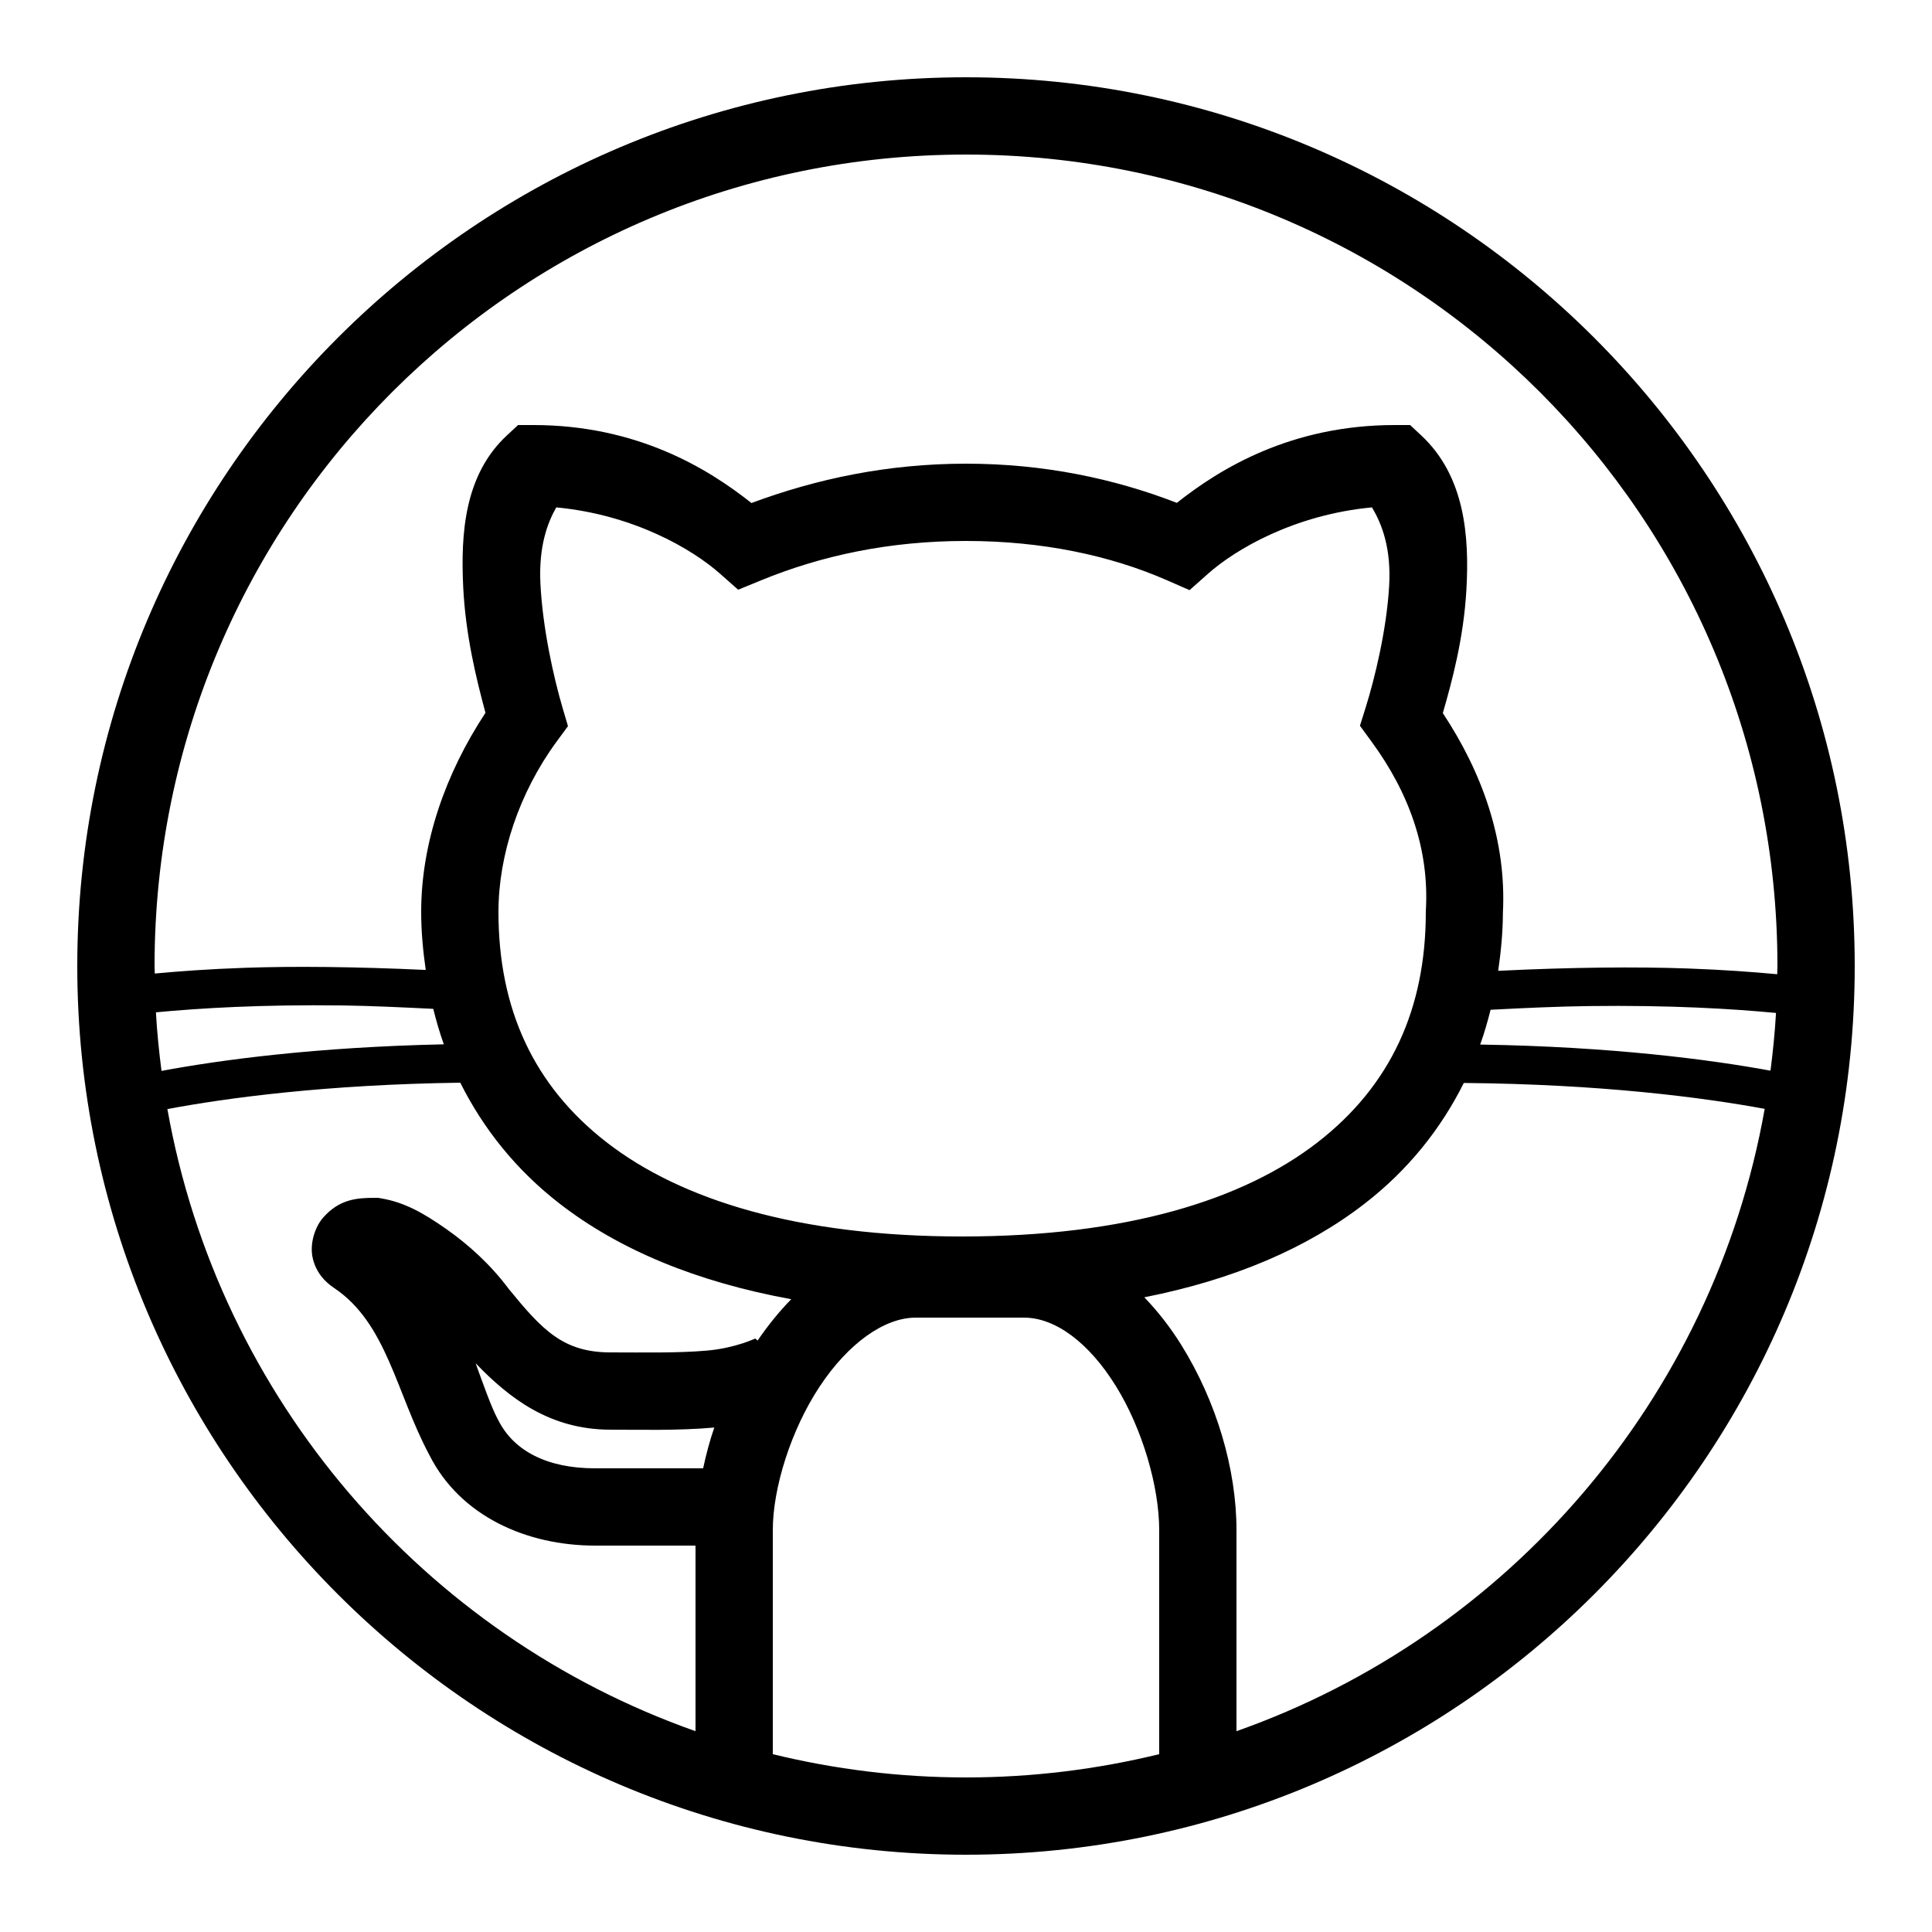
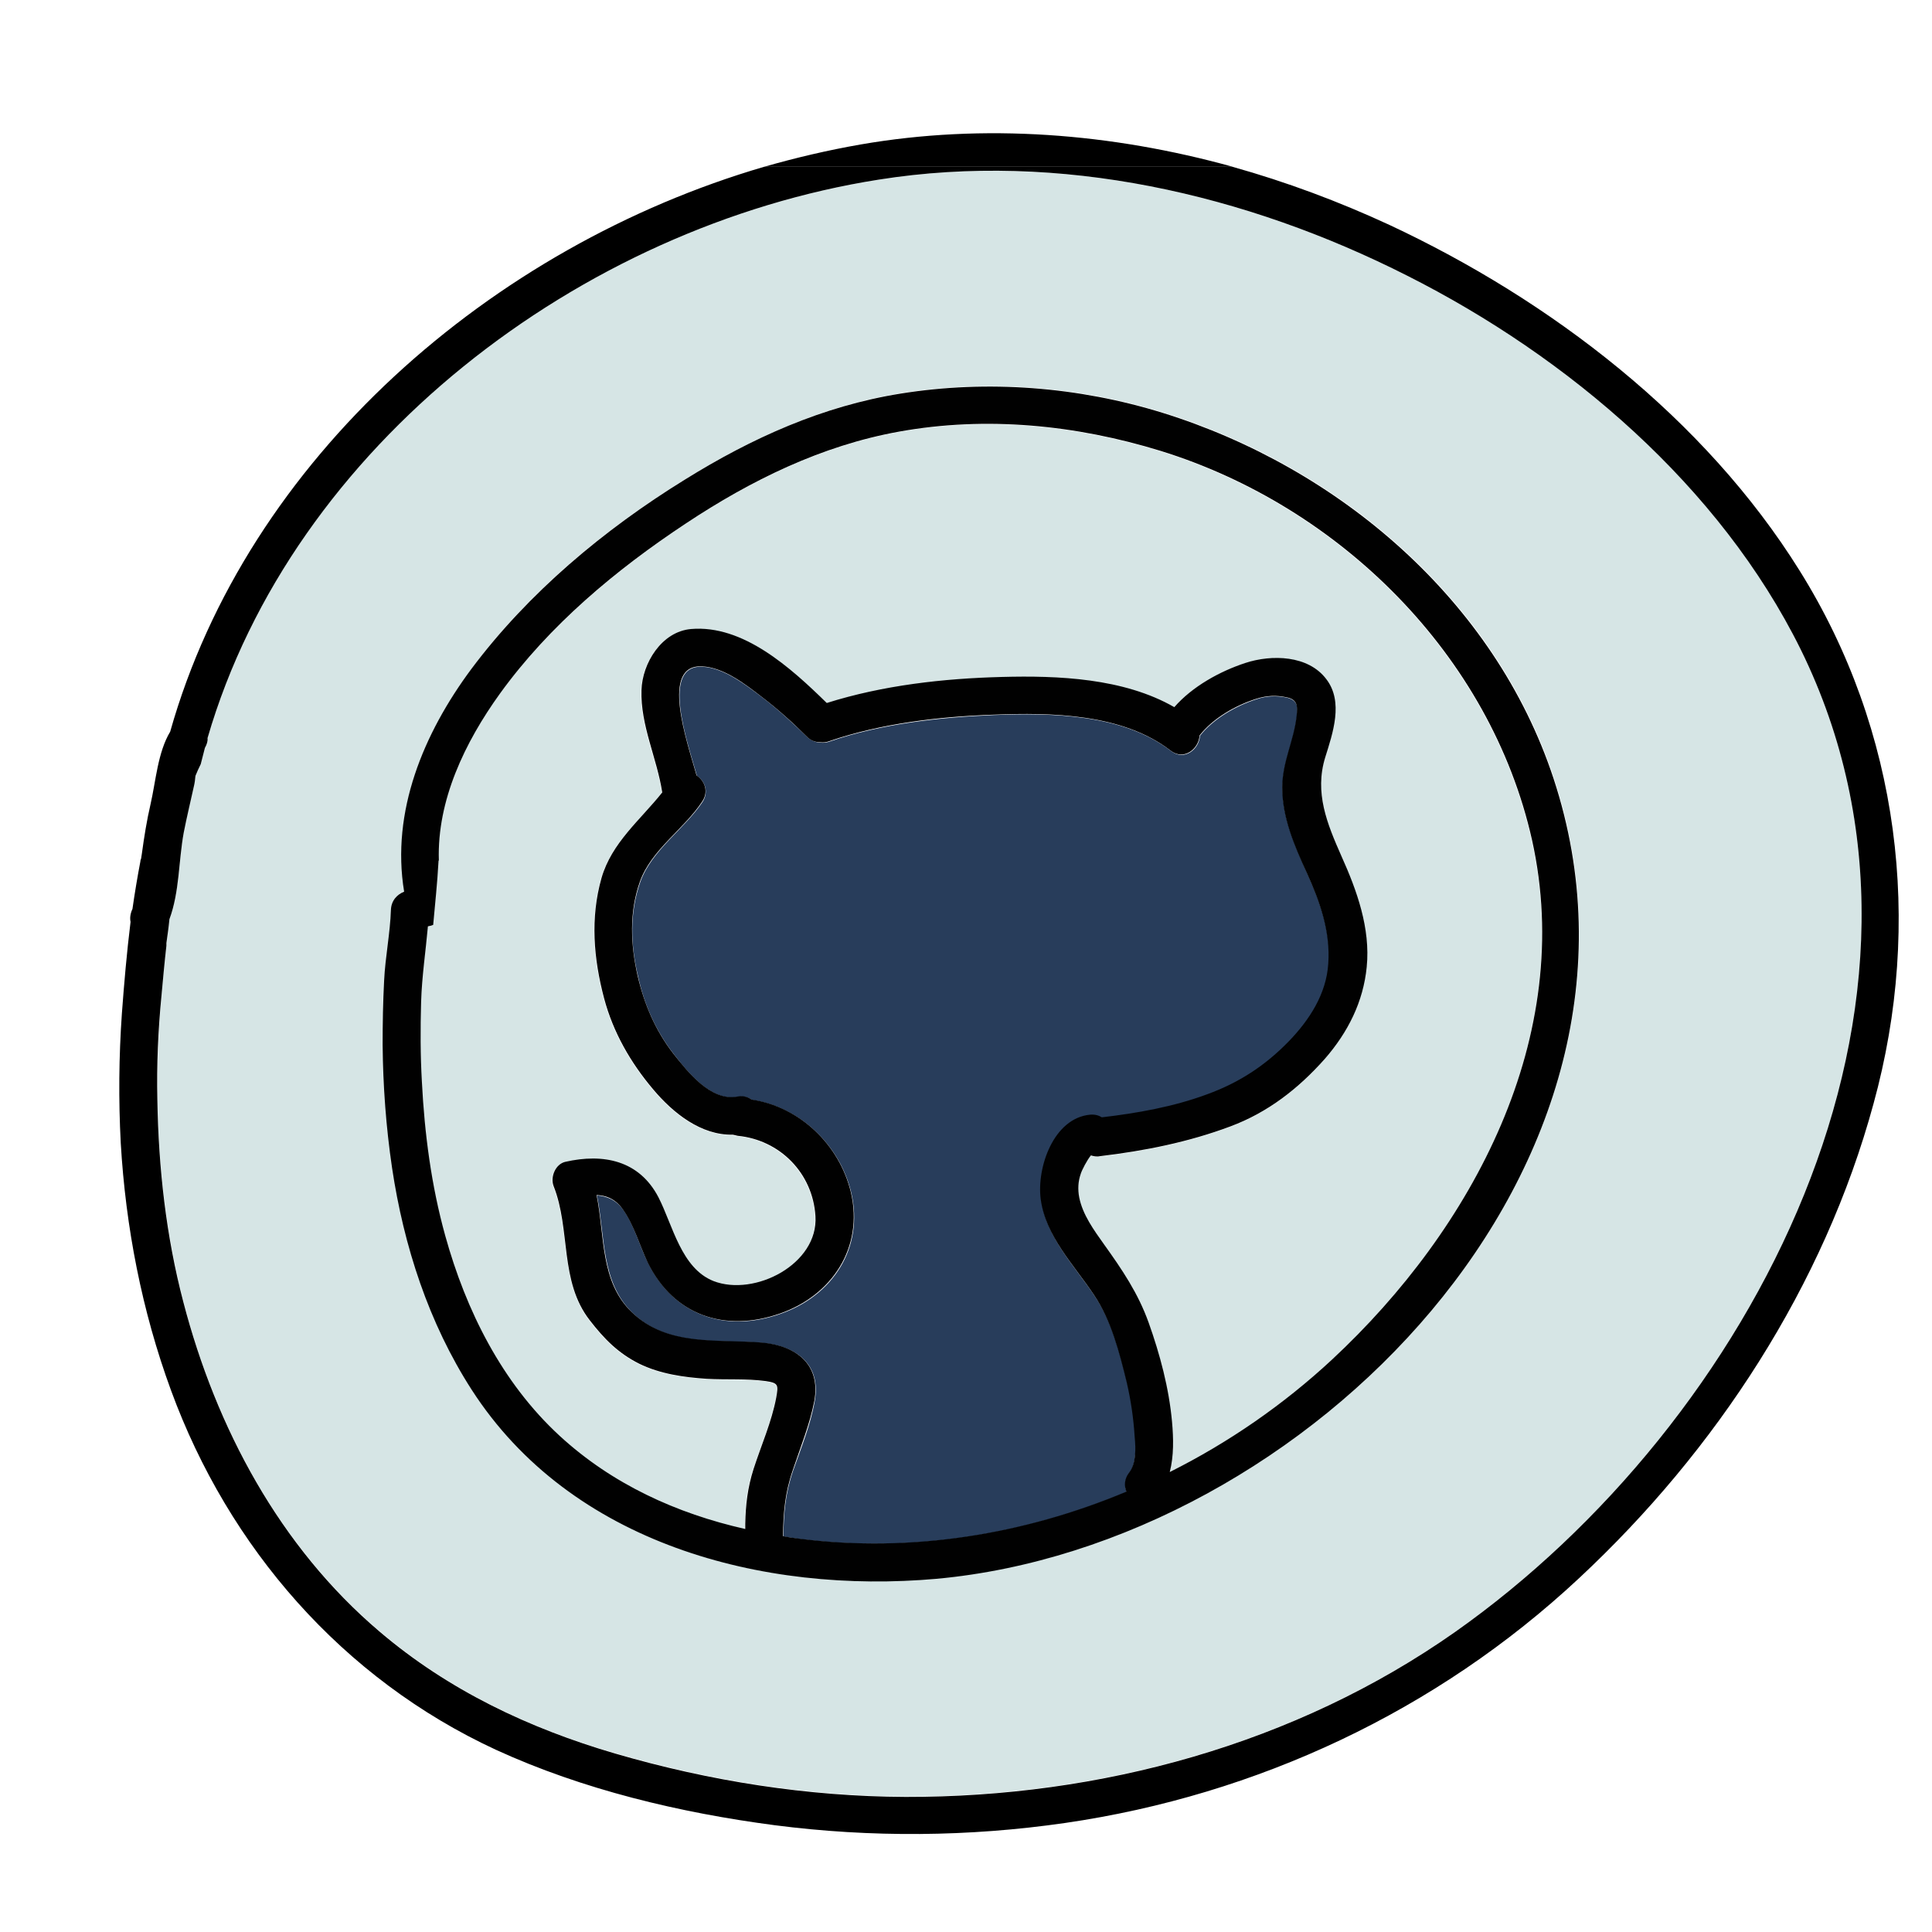
- <svg xmlns="http://www.w3.org/2000/svg" viewBox="0 0 50 50" width="50px" height="50px">
-   <path d="M 25 2 C 12.311 2 2 12.311 2 25 C 2 37.689 12.311 48 25 48 C 37.689 48 48 37.689 48 25 C 48 12.311 37.689 2 25 2 z M 25 4 C 36.607 4 46 13.393 46 25 C 46 25.071 45.995 25.142 45.994 25.213 C 45.355 25.154 44.616 25.098 43.676 25.064 C 42.347 25.017 40.672 25.031 38.773 25.125 C 38.844 24.635 38.893 24.137 38.895 23.627 C 38.991 21.754 38.363 20.002 37.34 18.455 C 37.587 17.601 37.877 16.515 37.949 15.283 C 38.032 13.879 37.911 12.322 36.783 11.27 L 36.494 11 L 36.1 11 C 33.417 11 31.58 12.123 30.457 13.014 C 28.836 12.386 27.012 12 25 12 C 22.976 12 21.136 12.391 19.447 13.018 C 18.325 12.127 16.487 11 13.801 11 L 13.408 11 L 13.119 11.268 C 12.021 12.287 11.92 13.802 11.988 15.199 C 12.049 16.432 12.322 17.552 12.564 18.447 C 11.524 20.025 10.9 21.822 10.9 23.6 C 10.9 24.111 10.948 24.61 11.018 25.102 C 9.212 25.018 7.602 25.002 6.324 25.047 C 5.385 25.08 4.645 25.136 4.006 25.195 C 4.005 25.13 4 25.065 4 25 C 4 13.393 13.393 4 25 4 z M 14.396 13.131 C 16.414 13.322 17.932 14.223 18.635 14.848 L 19.104 15.262 L 19.682 15.025 C 21.263 14.374 23.027 14 25 14 C 26.973 14 28.737 14.376 30.199 15.016 L 30.785 15.273 L 31.264 14.848 C 31.967 14.223 33.487 13.322 35.506 13.131 C 35.774 13.576 36.007 14.209 35.951 15.166 C 35.884 16.312 35.577 17.56 35.346 18.301 L 35.195 18.783 L 35.494 19.191 C 36.484 20.541 36.988 22.001 36.902 23.545 L 36.9 23.572 L 36.9 23.6 C 36.9 26.095 36.002 28.092 34.088 29.572 C 32.174 31.052 29.153 32 24.9 32 C 20.648 32 17.625 31.052 15.711 29.572 C 13.797 28.092 12.9 26.095 12.9 23.6 C 12.9 22.135 13.429 20.524 14.406 19.191 L 14.699 18.793 L 14.559 18.318 C 14.327 17.53 14.043 16.254 13.986 15.102 C 13.939 14.143 14.166 13.537 14.396 13.131 z M 8.885 26.021 C 9.591 26.031 10.401 26.069 11.213 26.109 C 11.29 26.421 11.379 26.728 11.486 27.027 C 8.179 27.097 5.705 27.43 4.18 27.715 C 4.115 27.214 4.064 26.71 4.035 26.199 C 5.162 26.092 6.751 25.994 8.885 26.021 z M 41.115 26.037 C 43.248 26.01 44.836 26.108 45.963 26.215 C 45.934 26.718 45.884 27.216 45.82 27.709 C 44.241 27.419 41.7 27.087 38.307 27.033 C 38.412 26.74 38.5 26.438 38.576 26.133 C 39.471 26.085 40.345 26.047 41.115 26.037 z M 11.912 28.02 C 12.509 29.215 13.362 30.283 14.488 31.154 C 16.029 32.346 18.032 33.178 20.477 33.623 C 20.157 33.952 19.866 34.313 19.607 34.693 L 19.547 34.641 C 19.552 34.634 19.05 34.886 18.299 34.953 C 17.548 35.02 16.622 35 15.801 35 C 14.576 35 14.036 34.421 13.174 33.367 C 12.696 32.724 12.114 32.202 11.549 31.807 C 10.97 31.401 10.476 31.116 9.865 31.014 L 9.783 31 L 9.699 31 C 9.233 31 8.781 31.034 8.359 31.516 C 8.149 31.757 8.003 32.203 8.098 32.58 C 8.192 32.958 8.431 33.19 8.645 33.332 C 10.011 34.243 10.253 36.047 11.109 37.65 C 11.909 39.244 13.636 40 15.4 40 L 18 40 L 18 44.803 C 10.968 42.321 5.665 36.205 4.332 28.703 C 5.863 28.415 8.427 28.068 11.912 28.02 z M 37.883 28.027 C 41.446 28.058 44.081 28.404 45.67 28.697 C 44.339 36.202 39.034 42.32 32 44.803 L 32 39.6 C 32 38.015 31.48 36.268 30.574 34.811 C 30.299 34.368 29.976 33.95 29.615 33.574 C 31.93 33.117 33.832 32.299 35.312 31.154 C 36.437 30.285 37.288 29.22 37.883 28.027 z M 23.699 34.1 L 26.5 34.1 C 27.313 34.1 28.18 34.747 28.875 35.865 C 29.57 36.983 30 38.484 30 39.6 L 30 45.398 C 28.397 45.789 26.724 46 25 46 C 23.276 46 21.603 45.789 20 45.398 L 20 39.6 C 20 38.509 20.468 37.011 21.209 35.889 C 21.95 34.766 22.886 34.1 23.699 34.1 z M 12.309 35.281 C 13.174 36.179 14.223 37 15.801 37 C 16.58 37 17.552 37.028 18.477 36.945 C 18.48 36.945 18.483 36.944 18.486 36.943 C 18.365 37.293 18.274 37.646 18.197 38 L 15.4 38 C 14.167 38 13.296 37.554 12.895 36.752 L 12.887 36.738 L 12.881 36.727 C 12.716 36.421 12.501 35.811 12.309 35.281 z" />
+ <svg xmlns="http://www.w3.org/2000/svg" viewBox="0 0 512 512" width="48px" height="48px">
+   <path fill="#283D5B" d="M346.4,231.4c-3.2-7.2-6.5-14.5-6.5-22.6c0-6.8,3.1-12.4,3.8-18.9c0.3-2.6,0.2-4.3-2.6-5c-2.8-0.6-5.4-0.5-8.1,0.4c-5.3,1.7-11.4,5.1-15,9.7c-0.2,3.5-4.1,6.8-7.7,4c-12.7-9.8-31.6-10.1-46.9-9.5c-14.4,0.6-29.8,2.3-43.5,7c-0.8,0.3-1.7,0.4-2.4,0.3c-1.2,0-2.5-0.5-3.6-1.5c-3.8-3.7-7.7-7.3-11.9-10.5c-4.4-3.3-10.1-7.8-15.8-8.1c-11.2-0.6-4.1,19.8-1.5,28.9c2.1,1.4,3.2,4.2,1.5,6.9c-4.8,7.2-13.5,12.8-16.5,21.2c-2.9,8.2-2.6,16.7-0.6,25.1c1.7,7.6,4.7,14.4,9.5,20.6c3.7,4.8,9.9,12.6,16.9,11.3c1.5-0.3,2.8,0.1,3.8,0.8c12.8,1.9,23.3,12,26.3,24.6c3.4,14.6-4.9,27.3-18.8,32.1c-14.6,5.1-28.1,0.4-35-13.4c-2.3-4.5-3.6-9.8-6.5-14c-1.9-2.7-4.3-3.8-7.1-4c2.2,10.8,1,22.9,9.4,31.1c9.5,9.2,22.5,7,34.5,8c9,0.8,15.6,5.7,13.8,15.5c-1.1,6.2-3.6,12.3-5.7,18.3c-2.1,6.1-2.5,11.3-2.6,17.5c1.5,0.2,3.1,0.5,4.6,0.7c29.4,3.7,59.2-1.1,86.4-12.5c-0.6-1.5-0.6-3.3,0.7-5c1.8-2.4,1.7-6.5,1.6-9.3c-0.2-4.8-0.9-9.7-2.1-14.4c-1.9-7.8-4.1-16.4-8.6-23.1c-5.3-8-12.9-15.6-14.2-25.5c-1.1-8.4,3.4-21.5,13.1-22.4c1.2-0.1,2.3,0.2,3.1,0.7c9.4-1.2,19-2.8,27.9-6.1c8.5-3.2,15.4-7.6,21.7-14.1c5.4-5.6,9.9-12.6,10.4-20.5C352.7,246.9,349.9,239.1,346.4,231.4z" />
+   <path fill="#D6E5E5" d="M405.9,222.7c-11-49-51-88.4-98.4-103.1c-22.4-6.9-46.3-9.3-69.4-5.1c-20.5,3.7-39.1,12.9-56.4,24.3c-18.5,12.3-36.1,27-49.3,45.1c-9.3,12.8-16.7,28.3-16.2,44.2c0,0.1-0.1,0.3-0.1,0.4c-0.3,5.6-0.9,11.1-1.4,16.7c-0.5,0.2-0.9,0.3-1.4,0.4c-0.6,6.6-1.6,13.3-1.8,20c-0.2,7-0.2,14,0.2,21.1c0.7,13.8,2.5,27.6,6.2,40.9c5.6,19.8,15,38.9,30.3,53c13.9,12.8,31.1,20.6,49.2,24.7v-0.7c0-0.2,0-0.5,0-0.7c0.1-4.9,0.5-9.5,2.2-14.5c2-6.2,4.8-12.5,6-18.9c0.6-3.4,0.6-3.9-2.8-4.4c-5.1-0.7-10.4-0.3-15.6-0.6c-6.1-0.4-12.4-1.3-17.9-4c-5.6-2.8-9.3-6.6-13.1-11.5c-8-10.4-5-24-9.6-35.6c-0.9-2.3,0.5-5.8,3.1-6.4c10.1-2.3,19.6-0.4,24.7,9.4c3.9,7.3,6,18.8,14.6,22.2c11,4.3,27.8-4.4,27-17.2c-0.7-11.3-9.4-20.2-20.6-21.3c-0.5,0-0.9-0.1-1.3-0.3c-8.4,0.2-15.8-5.7-21.1-12c-6-7.1-10.6-15.1-13-24.1c-2.8-10.6-3.7-21.3-0.7-31.9c2.7-9.5,10.3-15.4,16.1-22.7c-1.4-9.1-5.8-17.7-5.5-27.1c0.2-7.2,5.3-15.5,13.1-16.2c13.8-1.2,26.4,10.2,36,19.6c14.9-4.6,30.9-6.5,46.4-6.9c14.9-0.4,32.3,0.4,45.7,8c4.8-5.5,12.1-9.5,18.8-11.7c7-2.3,16.7-2.1,21.5,4.3c4.6,6,1.7,14.3-0.3,20.7c-2.9,9.4,0.4,17.7,4.3,26.2c4.1,9.1,7.7,19.1,6.7,29.3c-1,9.3-5,17.4-11.1,24.4c-6.9,7.9-15.1,14.2-25,17.9c-11.2,4.2-22.8,6.5-34.6,7.9c-0.9,0.1-1.7,0-2.4-0.2c-1,1.2-2.4,3.9-2.7,4.9c-0.7,2-0.8,4.1-0.4,6.2c0.9,4.6,3.9,8.8,6.6,12.5c4.8,6.6,9,12.9,11.8,20.7c3,8.4,5.4,17.4,6.2,26.3c0.4,4.4,0.5,9-0.6,13.3c15.7-7.8,30.2-17.9,43-29.8C390.2,325.7,417.6,274.8,405.9,222.7z" />
+   <path fill="#D6E5E5" d="M477.2,172.1c-21.3-43.4-61.6-77.5-104.2-99C330.3,51.4,280.8,40,232.9,47.6C154,60,77.6,117.9,55,195.5c0,0.9-0.2,1.7-0.7,2.6c-0.4,1.4-0.8,2.9-1.1,4.3c-0.5,1-1,2-1.4,3.1c-0.1,0.9-0.3,1.9-0.4,2.7c-0.9,4.1-2,8.2-2.7,12.3c-1.4,7.7-1.1,15.7-3.8,23c-0.2,2.1-0.5,4.2-0.8,6.3c0,0.3,0,0.5,0,0.7c-0.5,4.4-0.9,8.8-1.3,13.2c-0.8,9.2-1.2,18.4-1.1,27.6c0.3,18.1,2.4,36.2,6.9,53.7c8.7,33.3,25.5,64.8,52,87.3c18.2,15.5,39.5,25.7,62.4,32.3c25,7.3,51,11.4,77.1,11.5c51.5,0.1,103.2-13.9,145.6-43.7C464.1,377.2,523.2,265.6,477.2,172.1z M248.3,418.3c-46.2,4.2-96.9-9.2-123.2-50.1c-11.4-17.7-18-38.1-21.1-58.8c-1.6-10.8-2.5-21.7-2.5-32.6c0-5.7,0.1-11.4,0.4-17.1c0.4-6.3,1.6-12.5,1.8-18.7c0.1-2.4,1.6-4.1,3.5-4.8c-3.5-21.2,5.1-41.9,17.8-59c15-20.3,35.2-37,56.6-50.2c17.7-10.9,36.5-19.5,57.2-22.8c23-3.7,47.1-1.8,69.4,5.1c46.6,14.5,88.1,49.6,103.6,96.9C445.4,308.6,346.2,409.4,248.3,418.3z" />
+   <path d="M228,38.3c-8.6,1.5-17.1,3.5-25.5,5.9h124.2C294.6,35.3,260.8,32.6,228,38.3z" />
+   <path d="M476.9,151.2c-25.2-40.4-65.9-71.6-108.7-91.6c-13.4-6.2-27.3-11.4-41.6-15.4H202.5C130.4,65.3,65.6,121.4,45.1,193.9c-3.3,5.5-3.8,13.1-5.2,19.2c-1,4.3-1.7,8.7-2.3,13.1c-0.1,0.4-0.1,0.9-0.2,1.3c-0.1,0.3-0.2,0.5-0.2,0.8c-0.8,4.2-1.5,8.4-2.1,12.6c0,0.1-0.1,0.1-0.1,0.2c-0.5,1.2-0.6,2.3-0.4,3.2c-1,8.1-1.7,16.2-2.3,24.3c-0.8,11.4-0.9,22.9-0.3,34.3c1.3,22.3,5.6,44.5,13.3,65.5c15.3,41.8,45.5,76.5,86.1,95.3c23.1,10.6,48.8,16.7,73.9,20c25.5,3.3,51.5,3.1,77-0.6c50.9-7.4,98.5-29.7,136.1-64.8c36.4-33.9,65-77.6,78.1-125.8C509.7,244.6,503.4,193.6,476.9,151.2z M385.6,432.5c-42.4,29.8-94.1,43.8-145.6,43.7C214,476.1,188,472,163,464.7c-22.9-6.7-44.2-16.8-62.4-32.3c-26.5-22.5-43.3-54-52-87.3c-4.6-17.5-6.6-35.6-6.9-53.7c-0.2-9.2,0.2-18.4,1.1-27.6c0.4-4.4,0.8-8.8,1.3-13.2c0-0.2,0-0.5,0-0.7c0.3-2.1,0.6-4.2,0.8-6.3c2.7-7.3,2.4-15.4,3.8-23c0.8-4.1,1.8-8.2,2.7-12.3c0.2-0.8,0.3-1.7,0.4-2.7c0.4-1,0.9-2.1,1.4-3.1c0.4-1.4,0.7-2.9,1.1-4.3c0.5-0.9,0.8-1.8,0.7-2.6C77.6,117.9,154,60,232.9,47.6c47.9-7.6,97.3,3.8,140.1,25.5c42.6,21.5,82.8,55.7,104.2,99C523.2,265.6,464.1,377.2,385.6,432.5z" />
+   <path fill="#010101" d="M411.7,206.3c-15.6-47.3-57-82.4-103.6-96.9c-22.3-6.9-46.3-8.8-69.4-5.1c-20.7,3.3-39.5,11.8-57.2,22.8c-21.4,13.2-41.5,30-56.6,50.2c-12.7,17.1-21.3,37.8-17.8,59c-1.8,0.7-3.4,2.3-3.5,4.8c-0.2,6.2-1.5,12.5-1.8,18.7c-0.3,5.7-0.4,11.4-0.4,17.1c0.1,10.9,0.9,21.8,2.5,32.6c3.1,20.7,9.7,41.1,21.1,58.8c26.3,40.8,77,54.2,123.2,50.1C346.2,409.4,445.4,308.6,411.7,206.3z M299.2,390.3c-1.3,1.7-1.3,3.5-0.7,5c-27.2,11.4-57,16.2-86.4,12.5c-1.5-0.2-3.1-0.4-4.6-0.7c0.1-6.2,0.5-11.4,2.6-17.5c2-6,4.5-12.1,5.7-18.3c1.8-9.8-4.9-14.7-13.8-15.5c-12.1-1-25,1.1-34.5-8c-8.5-8.1-7.2-20.3-9.4-31.1c2.8,0.1,5.2,1.2,7.1,4c2.9,4.2,4.3,9.4,6.5,14c6.9,13.9,20.4,18.5,35,13.4c13.8-4.8,22.2-17.5,18.8-32.1c-3-12.6-13.5-22.7-26.3-24.6c-1-0.7-2.2-1.1-3.8-0.8c-7,1.3-13.1-6.5-16.9-11.3c-4.8-6.2-7.7-13-9.5-20.6c-1.9-8.4-2.3-16.9,0.6-25.1c3-8.4,11.7-13.9,16.5-21.2c1.8-2.7,0.6-5.5-1.5-6.9c-2.6-9.2-9.7-29.5,1.5-28.9c5.8,0.3,11.5,4.8,15.8,8.1c4.2,3.2,8.2,6.8,11.9,10.5c1.1,1.1,2.3,1.5,3.6,1.5c0.8,0.1,1.6,0,2.4-0.3c13.7-4.7,29.1-6.5,43.5-7c15.3-0.6,34.2-0.3,46.9,9.5c3.6,2.8,7.5-0.5,7.7-4c3.6-4.6,9.6-8,15-9.7c2.8-0.9,5.3-1,8.1-0.4c2.9,0.6,2.9,2.4,2.6,5c-0.7,6.5-3.8,12.1-3.8,18.9c0,8,3.2,15.4,6.5,22.6c3.5,7.7,6.3,15.6,5.7,24.1c-0.5,8-5,14.9-10.4,20.5c-6.3,6.5-13.2,11-21.7,14.1c-8.9,3.3-18.5,5-27.9,6.1c-0.8-0.5-1.8-0.8-3.1-0.7c-9.7,0.9-14.2,14-13.1,22.4c1.3,9.9,8.9,17.5,14.2,25.5c4.5,6.7,6.7,15.3,8.6,23.1c1.1,4.7,1.8,9.5,2.1,14.4C301,383.8,301.1,387.9,299.2,390.3z M353,360.3c-12.8,11.9-27.4,22-43,29.8c1.1-4.3,1-8.9,0.6-13.3c-0.8-8.9-3.2-17.9-6.2-26.3c-2.8-7.8-7-14-11.8-20.7c-2.7-3.8-5.7-7.9-6.6-12.5c-0.4-2.1-0.3-4.2,0.4-6.2c0.3-1,1.7-3.7,2.7-4.9c0.7,0.2,1.5,0.4,2.4,0.2c11.8-1.4,23.4-3.7,34.6-7.9c9.9-3.7,18-10,25-17.9c6.1-7,10.2-15.1,11.1-24.4c1-10.2-2.6-20.2-6.7-29.3c-3.8-8.6-7.2-16.8-4.3-26.2c2-6.4,4.9-14.7,0.3-20.7c-4.8-6.4-14.5-6.6-21.5-4.3c-6.7,2.2-14,6.2-18.8,11.7c-13.4-7.7-30.8-8.4-45.7-8c-15.5,0.4-31.5,2.2-46.4,6.9c-9.6-9.4-22.2-20.8-36-19.6c-7.8,0.7-12.9,9.1-13.1,16.2c-0.3,9.3,4.1,18,5.5,27.1c-5.8,7.3-13.4,13.3-16.1,22.7c-3,10.6-2.1,21.3,0.7,31.9c2.4,9,7,17,13,24.1c5.3,6.3,12.7,12.2,21.1,12c0.4,0.1,0.8,0.2,1.3,0.3c11.2,1.1,19.9,9.9,20.6,21.3c0.8,12.7-16.1,21.4-27,17.2c-8.6-3.4-10.8-14.8-14.6-22.2c-5.1-9.8-14.6-11.7-24.7-9.4c-2.6,0.6-4,4-3.1,6.4c4.6,11.6,1.5,25.2,9.6,35.6c3.8,4.9,7.5,8.7,13.1,11.5c5.5,2.7,11.8,3.6,17.9,4c5.2,0.3,10.4-0.1,15.6,0.6c3.4,0.5,3.4,1,2.8,4.4c-1.2,6.4-4,12.7-6,18.9c-1.6,5-2.1,9.6-2.2,14.5c0,0.2,0,0.5,0,0.7v0.7c-18.2-4.1-35.3-11.9-49.2-24.7c-15.3-14.1-24.8-33.2-30.3-53c-3.7-13.3-5.5-27.1-6.2-40.9c-0.4-7-0.4-14-0.2-21.1c0.2-6.7,1.2-13.3,1.8-20c0.5-0.1,1-0.2,1.4-0.4c0.5-5.6,1.1-11.1,1.4-16.7c0-0.1,0-0.3,0.1-0.4c-0.5-15.9,6.9-31.3,16.2-44.2c13.1-18.1,30.7-32.8,49.3-45.1c17.2-11.4,35.9-20.6,56.4-24.3c23.2-4.2,47-1.8,69.4,5.1c47.4,14.7,87.4,54.1,98.4,103.1C417.6,274.8,390.2,325.7,353,360.3z" />
</svg>
